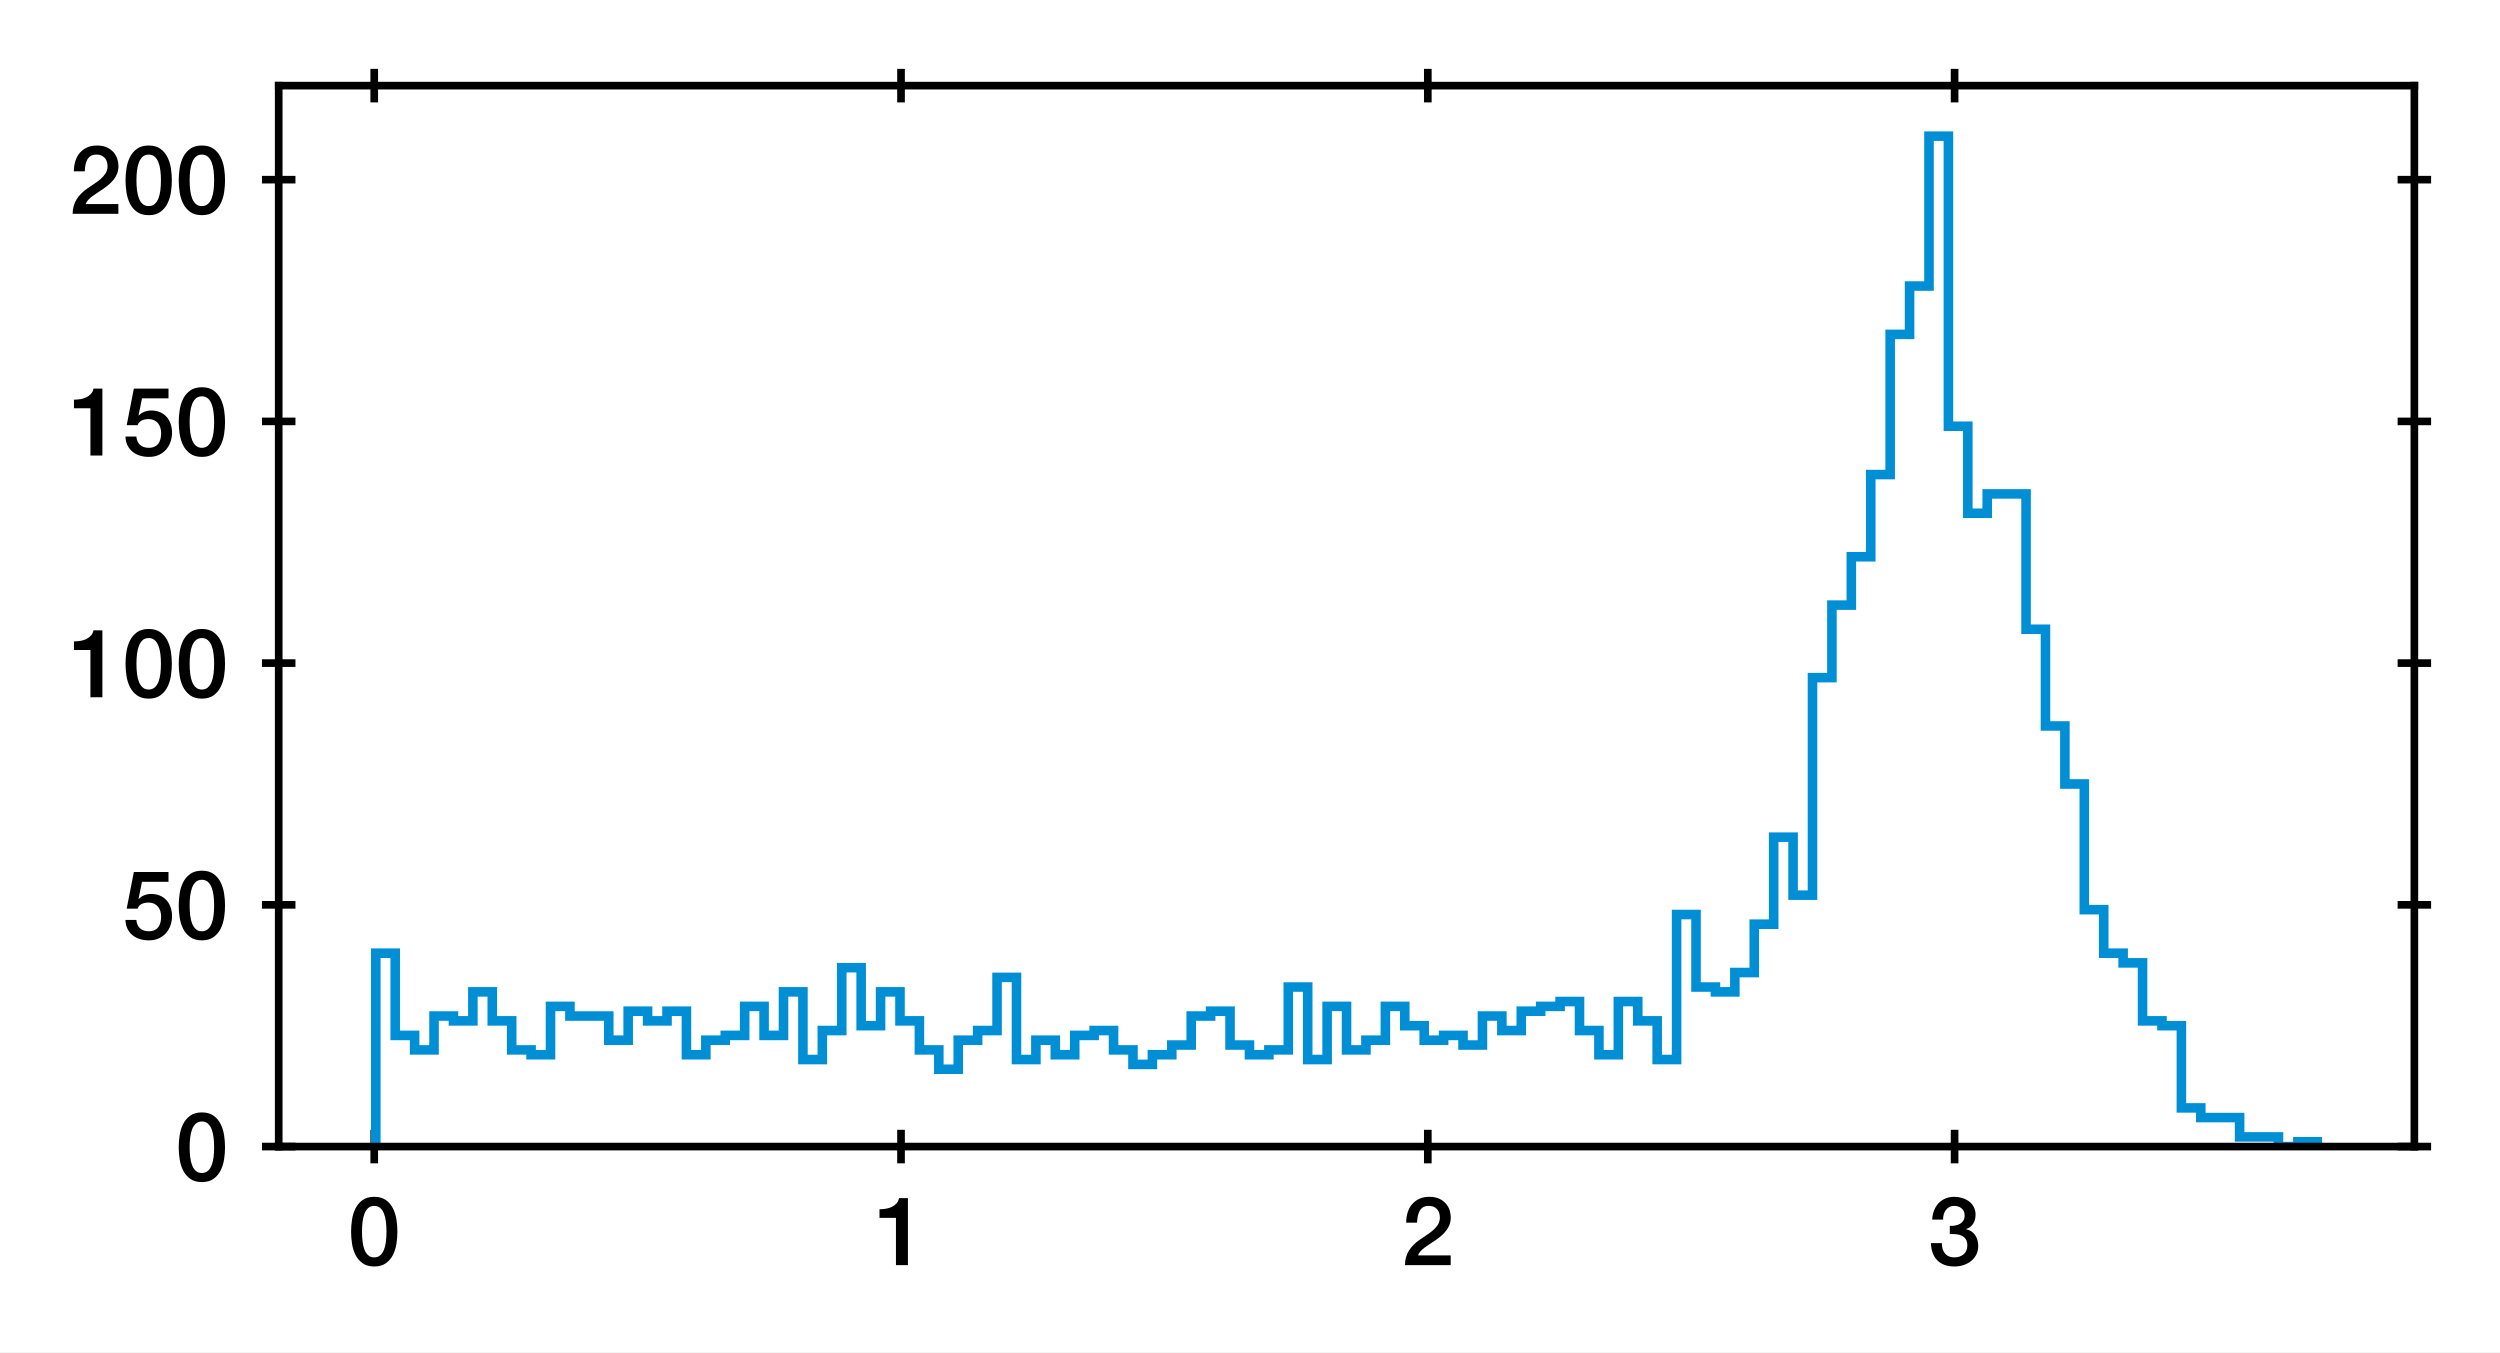
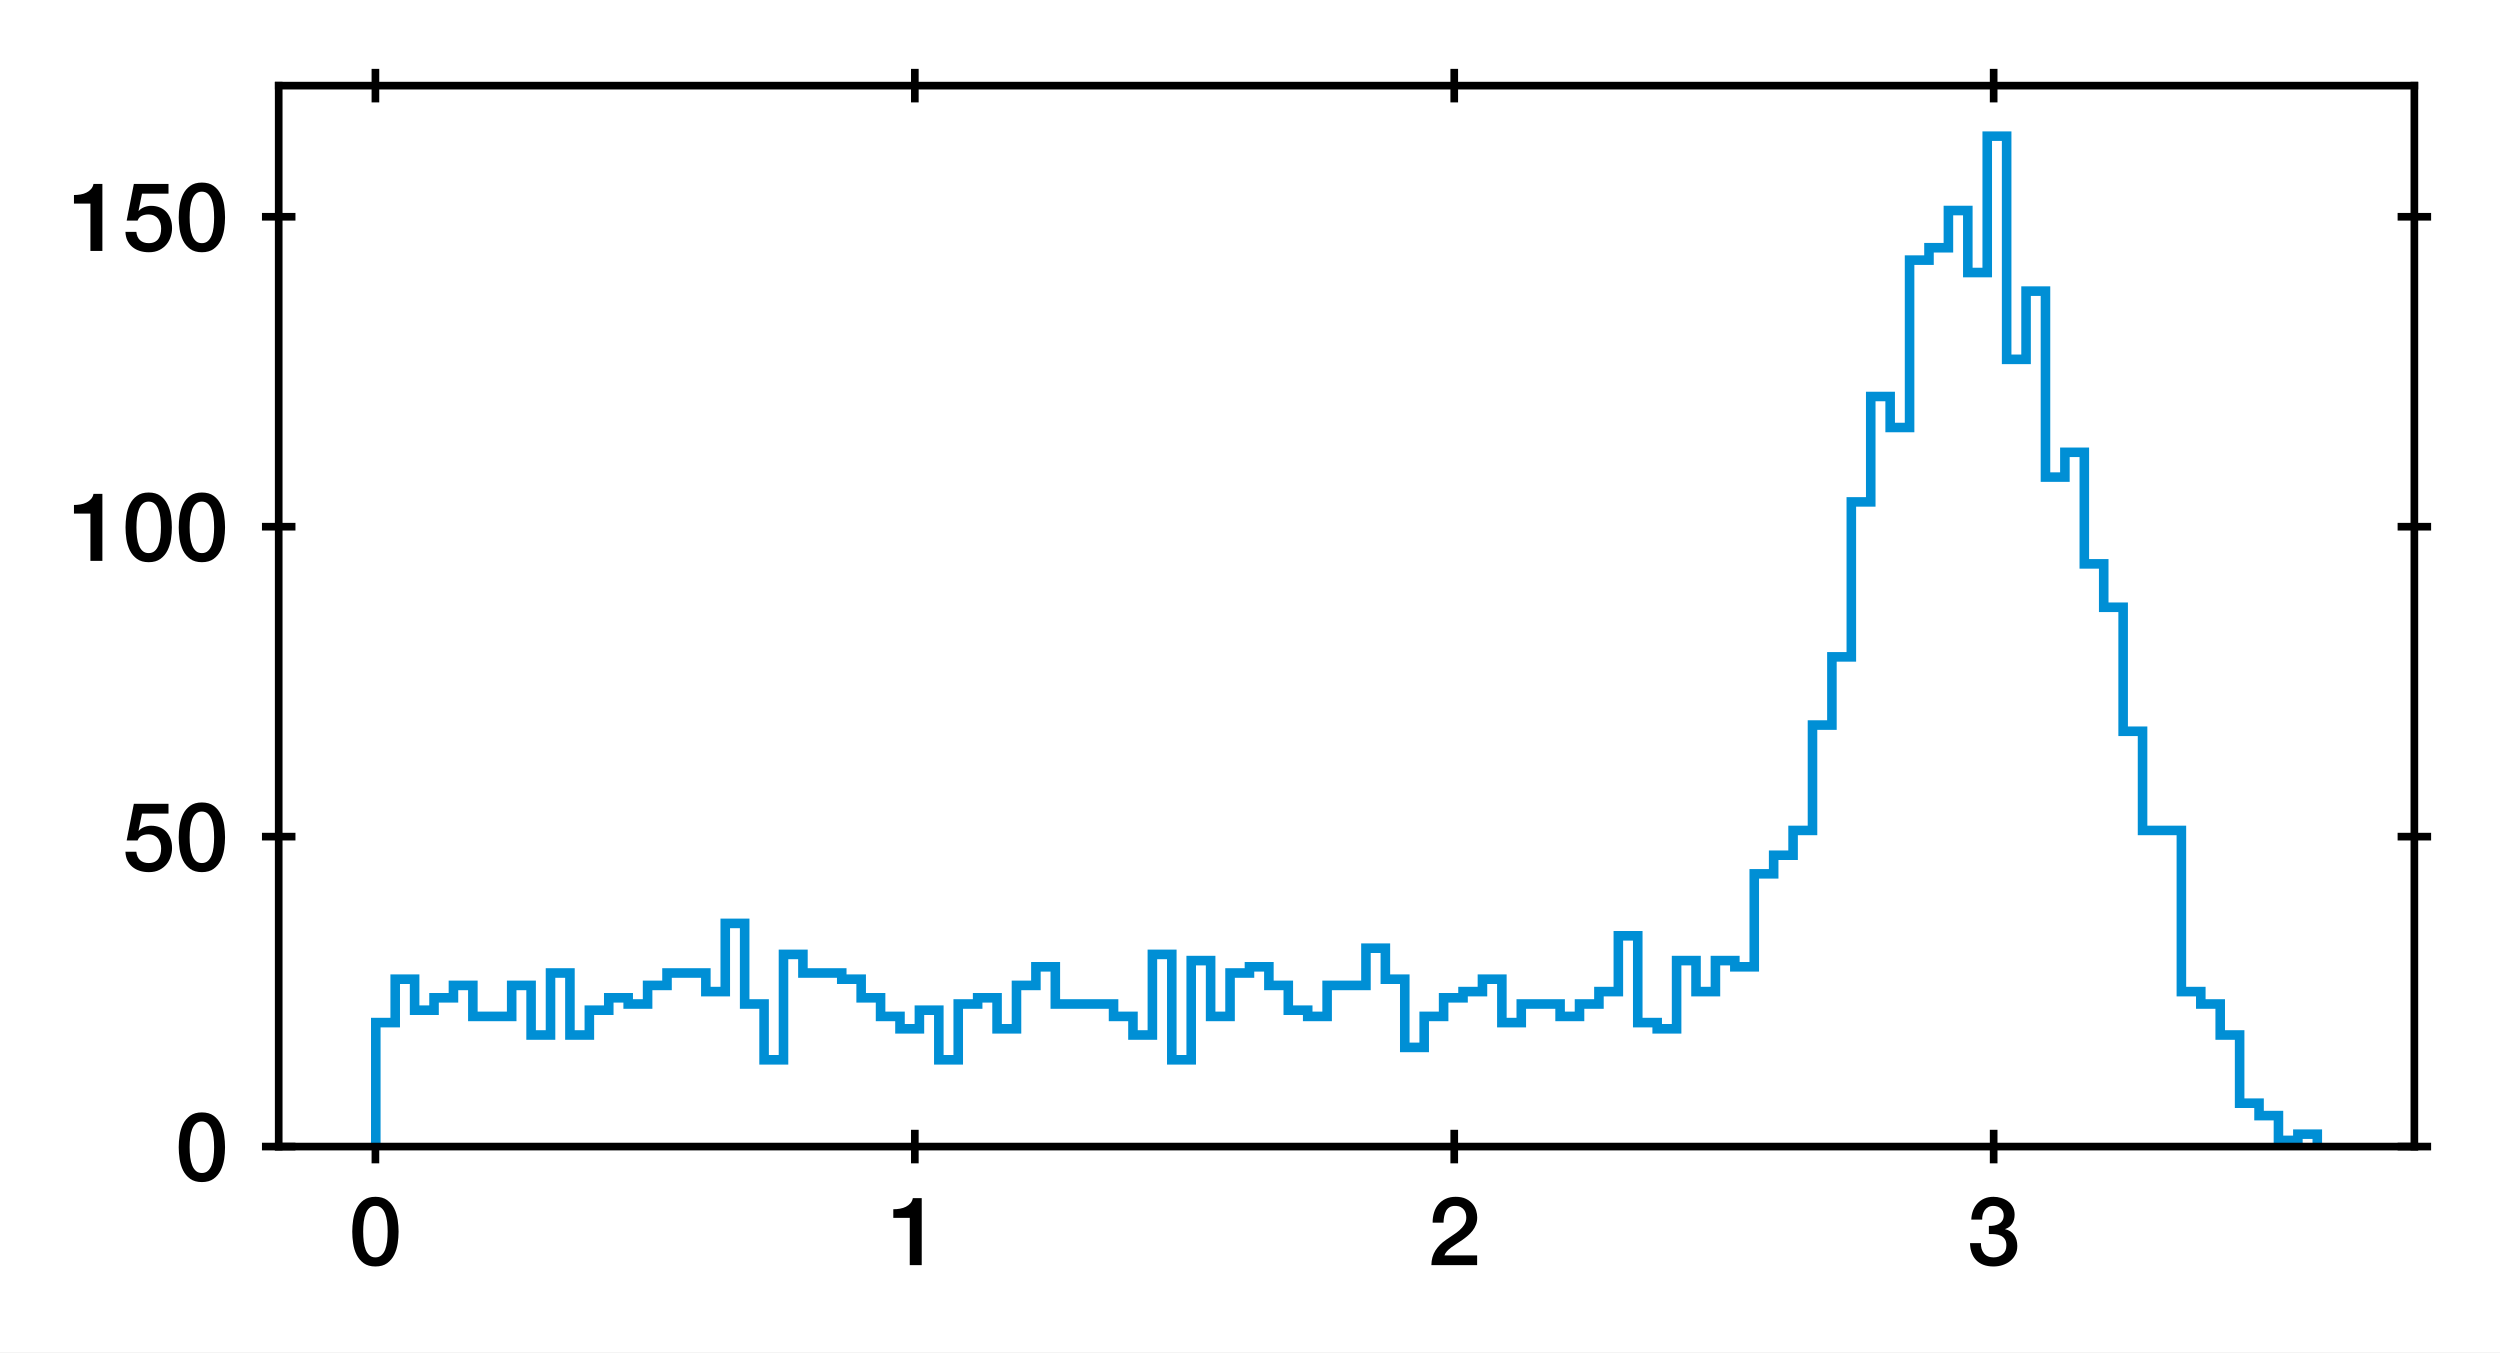
<svg xmlns="http://www.w3.org/2000/svg" xmlns:xlink="http://www.w3.org/1999/xlink" width="261.278pt" height="141.33pt" viewBox="0 0 261.278 141.33" version="1.1">
  <defs>
    <style type="text/css">*{stroke-linejoin: round; stroke-linecap: butt}</style>
  </defs>
  <g id="figure_1">
    <g id="patch_1">
      <path d="M 0 141.33  L 261.278 141.33  L 261.278 0  L 0 0  z " style="fill: #ffffff" />
    </g>
    <g id="axes_1">
      <g id="patch_2">
        <path d="M 29.128 119.83  L 252.328 119.83  L 252.328 8.95  L 29.128 8.95  z " style="fill: #ffffff" />
      </g>
      <g id="matplotlib.axis_1">
        <g id="xtick_1">
          <g id="line2d_1">
            <defs>
-               <path id="m8de78ccd09" d="M 0 1.75  L 0 -1.75  " style="stroke: #000000; stroke-width: 0.8" />
+               <path id="m13e5c54993" d="M 0 1.75  L 0 -1.75  " style="stroke: #000000; stroke-width: 0.8" />
            </defs>
            <g>
-               <use xlink:href="#m8de78ccd09" x="39.112" y="119.83" style="stroke: #000000; stroke-width: 0.8" />
+               <use xlink:href="#m13e5c54993" x="39.235" y="119.83" style="stroke: #000000; stroke-width: 0.8" />
            </g>
          </g>
          <g id="line2d_2">
            <g>
-               <use xlink:href="#m8de78ccd09" x="39.112" y="8.95" style="stroke: #000000; stroke-width: 0.8" />
+               <use xlink:href="#m13e5c54993" x="39.235" y="8.95" style="stroke: #000000; stroke-width: 0.8" />
            </g>
          </g>
          <g id="text_1">
-             <g transform="translate(36.33265 132.2206) scale(0.1 -0.1)">
+             <g transform="translate(36.4552 132.2206) scale(0.1 -0.1)">
              <defs>
                <path id="HelveticaNeue-Medium-30" d="M 1779 4570  Q 2259 4570 2563 4349  Q 2867 4128 3036 3785  Q 3206 3443 3267 3033  Q 3328 2624 3328 2240  Q 3328 1856 3267 1446  Q 3206 1037 3036 694  Q 2867 352 2563 131  Q 2259 -90 1779 -90  Q 1299 -90 995 131  Q 691 352 521 694  Q 352 1037 291 1446  Q 230 1856 230 2240  Q 230 2624 291 3033  Q 352 3443 521 3785  Q 691 4128 995 4349  Q 1299 4570 1779 4570  z M 1779 518  Q 2016 518 2176 656  Q 2336 794 2429 1027  Q 2522 1261 2560 1574  Q 2598 1888 2598 2240  Q 2598 2592 2560 2902  Q 2522 3213 2429 3449  Q 2336 3686 2176 3824  Q 2016 3962 1779 3962  Q 1536 3962 1379 3824  Q 1222 3686 1129 3449  Q 1037 3213 998 2902  Q 960 2592 960 2240  Q 960 1888 998 1574  Q 1037 1261 1129 1027  Q 1222 794 1379 656  Q 1536 518 1779 518  z " transform="scale(0.015625)" />
              </defs>
              <use xlink:href="#HelveticaNeue-Medium-30" />
            </g>
          </g>
        </g>
        <g id="xtick_2">
          <g id="line2d_3">
            <g>
-               <use xlink:href="#m8de78ccd09" x="94.167" y="119.83" style="stroke: #000000; stroke-width: 0.8" />
+               <use xlink:href="#m13e5c54993" x="95.61" y="119.83" style="stroke: #000000; stroke-width: 0.8" />
            </g>
          </g>
          <g id="line2d_4">
            <g>
-               <use xlink:href="#m8de78ccd09" x="94.167" y="8.95" style="stroke: #000000; stroke-width: 0.8" />
+               <use xlink:href="#m13e5c54993" x="95.61" y="8.95" style="stroke: #000000; stroke-width: 0.8" />
            </g>
          </g>
          <g id="text_2">
-             <g transform="translate(91.38762 132.2206) scale(0.1 -0.1)">
+             <g transform="translate(92.83022 132.2206) scale(0.1 -0.1)">
              <defs>
                <path id="HelveticaNeue-Medium-31" d="M 339 3738  Q 570 3738 787 3776  Q 1005 3814 1181 3904  Q 1357 3994 1481 4134  Q 1606 4275 1645 4480  L 2240 4480  L 2240 0  L 1440 0  L 1440 3162  L 339 3162  L 339 3738  z " transform="scale(0.015625)" />
              </defs>
              <use xlink:href="#HelveticaNeue-Medium-31" />
            </g>
          </g>
        </g>
        <g id="xtick_3">
          <g id="line2d_5">
            <g>
-               <use xlink:href="#m8de78ccd09" x="149.222" y="119.83" style="stroke: #000000; stroke-width: 0.8" />
+               <use xlink:href="#m13e5c54993" x="151.985" y="119.83" style="stroke: #000000; stroke-width: 0.8" />
            </g>
          </g>
          <g id="line2d_6">
            <g>
-               <use xlink:href="#m8de78ccd09" x="149.222" y="8.95" style="stroke: #000000; stroke-width: 0.8" />
+               <use xlink:href="#m13e5c54993" x="151.985" y="8.95" style="stroke: #000000; stroke-width: 0.8" />
            </g>
          </g>
          <g id="text_3">
-             <g transform="translate(146.4426 132.2206) scale(0.1 -0.1)">
+             <g transform="translate(149.2052 132.2206) scale(0.1 -0.1)">
              <defs>
                <path id="HelveticaNeue-Medium-32" d="M 3309 0  L 250 0  Q 256 557 518 973  Q 781 1389 1235 1696  Q 1453 1856 1689 2006  Q 1926 2157 2124 2329  Q 2323 2502 2451 2704  Q 2579 2906 2586 3168  Q 2586 3290 2557 3427  Q 2528 3565 2445 3683  Q 2362 3802 2214 3882  Q 2067 3962 1830 3962  Q 1613 3962 1469 3875  Q 1325 3789 1238 3638  Q 1152 3488 1110 3283  Q 1069 3078 1062 2842  L 333 2842  Q 333 3213 432 3529  Q 531 3846 729 4076  Q 928 4307 1213 4438  Q 1498 4570 1875 4570  Q 2285 4570 2560 4435  Q 2835 4301 3004 4096  Q 3174 3891 3244 3651  Q 3315 3411 3315 3194  Q 3315 2925 3232 2707  Q 3149 2490 3008 2307  Q 2867 2125 2688 1971  Q 2509 1818 2317 1683  Q 2125 1549 1933 1427  Q 1741 1306 1577 1184  Q 1414 1062 1292 931  Q 1171 800 1126 653  L 3309 653  L 3309 0  z " transform="scale(0.015625)" />
              </defs>
              <use xlink:href="#HelveticaNeue-Medium-32" />
            </g>
          </g>
        </g>
        <g id="xtick_4">
          <g id="line2d_7">
            <g>
-               <use xlink:href="#m8de78ccd09" x="204.277" y="119.83" style="stroke: #000000; stroke-width: 0.8" />
+               <use xlink:href="#m13e5c54993" x="208.36" y="119.83" style="stroke: #000000; stroke-width: 0.8" />
            </g>
          </g>
          <g id="line2d_8">
            <g>
-               <use xlink:href="#m8de78ccd09" x="204.277" y="8.95" style="stroke: #000000; stroke-width: 0.8" />
+               <use xlink:href="#m13e5c54993" x="208.36" y="8.95" style="stroke: #000000; stroke-width: 0.8" />
            </g>
          </g>
          <g id="text_4">
-             <g transform="translate(201.4976 132.2206) scale(0.1 -0.1)">
+             <g transform="translate(205.5803 132.2206) scale(0.1 -0.1)">
              <defs>
                <path id="HelveticaNeue-Medium-33" d="M 1459 2624  Q 1638 2618 1817 2650  Q 1997 2682 2137 2762  Q 2278 2842 2364 2982  Q 2451 3123 2451 3328  Q 2451 3616 2256 3789  Q 2061 3962 1754 3962  Q 1562 3962 1421 3885  Q 1280 3808 1187 3677  Q 1094 3546 1049 3382  Q 1005 3219 1011 3046  L 282 3046  Q 294 3373 403 3651  Q 512 3930 701 4134  Q 890 4339 1158 4454  Q 1427 4570 1766 4570  Q 2029 4570 2281 4493  Q 2534 4416 2736 4269  Q 2938 4122 3059 3894  Q 3181 3667 3181 3373  Q 3181 3034 3027 2781  Q 2874 2528 2547 2413  L 2547 2400  Q 2931 2323 3145 2019  Q 3360 1715 3360 1280  Q 3360 960 3232 707  Q 3104 454 2886 278  Q 2669 102 2381 6  Q 2093 -90 1773 -90  Q 1382 -90 1091 22  Q 800 134 605 339  Q 410 544 307 832  Q 205 1120 198 1472  L 928 1472  Q 915 1062 1129 790  Q 1344 518 1773 518  Q 2138 518 2384 726  Q 2630 934 2630 1318  Q 2630 1581 2528 1734  Q 2426 1888 2259 1968  Q 2093 2048 1885 2067  Q 1677 2086 1459 2080  L 1459 2624  z " transform="scale(0.015625)" />
              </defs>
              <use xlink:href="#HelveticaNeue-Medium-33" />
            </g>
          </g>
        </g>
      </g>
      <g id="matplotlib.axis_2">
        <g id="ytick_1">
          <g id="line2d_9">
            <defs>
-               <path id="m4af6da5fc7" d="M 1.75 0  L -1.75 -0  " style="stroke: #000000; stroke-width: 0.8" />
+               <path id="m6d020189fb" d="M 1.75 0  L -1.75 -0  " style="stroke: #000000; stroke-width: 0.8" />
            </defs>
            <g>
-               <use xlink:href="#m4af6da5fc7" x="29.128" y="119.83" style="stroke: #000000; stroke-width: 0.8" />
+               <use xlink:href="#m6d020189fb" x="29.128" y="119.83" style="stroke: #000000; stroke-width: 0.8" />
            </g>
          </g>
          <g id="line2d_10">
            <g>
-               <use xlink:href="#m4af6da5fc7" x="252.328" y="119.83" style="stroke: #000000; stroke-width: 0.8" />
+               <use xlink:href="#m6d020189fb" x="252.328" y="119.83" style="stroke: #000000; stroke-width: 0.8" />
            </g>
          </g>
          <g id="text_5">
            <g transform="translate(18.31875 123.4003) scale(0.1 -0.1)">
              <use xlink:href="#HelveticaNeue-Medium-30" />
            </g>
          </g>
        </g>
        <g id="ytick_2">
          <g id="line2d_11">
            <g>
-               <use xlink:href="#m4af6da5fc7" x="29.128" y="94.567" style="stroke: #000000; stroke-width: 0.8" />
+               <use xlink:href="#m6d020189fb" x="29.128" y="87.437" style="stroke: #000000; stroke-width: 0.8" />
            </g>
          </g>
          <g id="line2d_12">
            <g>
-               <use xlink:href="#m4af6da5fc7" x="252.328" y="94.567" style="stroke: #000000; stroke-width: 0.8" />
+               <use xlink:href="#m6d020189fb" x="252.328" y="87.437" style="stroke: #000000; stroke-width: 0.8" />
            </g>
          </g>
          <g id="text_6">
-             <g transform="translate(12.75938 98.13716) scale(0.1 -0.1)">
+             <g transform="translate(12.75938 91.00767) scale(0.1 -0.1)">
              <defs>
                <path id="HelveticaNeue-Medium-35" d="M 787 4480  L 3104 4480  L 3104 3827  L 1331 3827  L 1101 2688  L 1114 2675  Q 1261 2842 1488 2928  Q 1715 3014 1939 3014  Q 2272 3014 2534 2902  Q 2797 2790 2976 2588  Q 3155 2387 3248 2112  Q 3341 1837 3341 1517  Q 3341 1248 3254 963  Q 3168 678 2979 444  Q 2790 211 2496 60  Q 2202 -90 1792 -90  Q 1466 -90 1187 -3  Q 909 83 697 256  Q 486 429 361 681  Q 237 934 224 1274  L 954 1274  Q 986 909 1203 713  Q 1421 518 1779 518  Q 2010 518 2170 595  Q 2330 672 2429 806  Q 2528 941 2569 1120  Q 2611 1299 2611 1504  Q 2611 1690 2560 1859  Q 2509 2029 2406 2157  Q 2304 2285 2141 2361  Q 1978 2438 1760 2438  Q 1530 2438 1328 2352  Q 1126 2266 1037 2029  L 307 2029  L 787 4480  z " transform="scale(0.015625)" />
              </defs>
              <use xlink:href="#HelveticaNeue-Medium-35" />
              <use xlink:href="#HelveticaNeue-Medium-30" x="55.6" />
            </g>
          </g>
        </g>
        <g id="ytick_3">
          <g id="line2d_13">
            <g>
-               <use xlink:href="#m4af6da5fc7" x="29.128" y="69.304" style="stroke: #000000; stroke-width: 0.8" />
+               <use xlink:href="#m6d020189fb" x="29.128" y="55.045" style="stroke: #000000; stroke-width: 0.8" />
            </g>
          </g>
          <g id="line2d_14">
            <g>
-               <use xlink:href="#m4af6da5fc7" x="252.328" y="69.304" style="stroke: #000000; stroke-width: 0.8" />
+               <use xlink:href="#m6d020189fb" x="252.328" y="55.045" style="stroke: #000000; stroke-width: 0.8" />
            </g>
          </g>
          <g id="text_7">
-             <g transform="translate(7.2 72.874) scale(0.1 -0.1)">
+             <g transform="translate(7.2 58.61504) scale(0.1 -0.1)">
              <use xlink:href="#HelveticaNeue-Medium-31" />
              <use xlink:href="#HelveticaNeue-Medium-30" x="55.6" />
              <use xlink:href="#HelveticaNeue-Medium-30" x="111.2" />
            </g>
          </g>
        </g>
        <g id="ytick_4">
          <g id="line2d_15">
            <g>
-               <use xlink:href="#m4af6da5fc7" x="29.128" y="44.041" style="stroke: #000000; stroke-width: 0.8" />
+               <use xlink:href="#m6d020189fb" x="29.128" y="22.652" style="stroke: #000000; stroke-width: 0.8" />
            </g>
          </g>
          <g id="line2d_16">
            <g>
-               <use xlink:href="#m4af6da5fc7" x="252.328" y="44.041" style="stroke: #000000; stroke-width: 0.8" />
+               <use xlink:href="#m6d020189fb" x="252.328" y="22.652" style="stroke: #000000; stroke-width: 0.8" />
            </g>
          </g>
          <g id="text_8">
-             <g transform="translate(7.2 47.61084) scale(0.1 -0.1)">
+             <g transform="translate(7.2 26.2224) scale(0.1 -0.1)">
              <use xlink:href="#HelveticaNeue-Medium-31" />
              <use xlink:href="#HelveticaNeue-Medium-35" x="55.6" />
              <use xlink:href="#HelveticaNeue-Medium-30" x="111.2" />
            </g>
          </g>
        </g>
-         <g id="ytick_5">
-           <g id="line2d_17">
-             <g>
-               <use xlink:href="#m4af6da5fc7" x="29.128" y="18.777" style="stroke: #000000; stroke-width: 0.8" />
-             </g>
-           </g>
-           <g id="line2d_18">
-             <g>
-               <use xlink:href="#m4af6da5fc7" x="252.328" y="18.777" style="stroke: #000000; stroke-width: 0.8" />
-             </g>
-           </g>
-           <g id="text_9">
-             <g transform="translate(7.2 22.34768) scale(0.1 -0.1)">
-               <use xlink:href="#HelveticaNeue-Medium-32" />
-               <use xlink:href="#HelveticaNeue-Medium-30" x="55.6" />
-               <use xlink:href="#HelveticaNeue-Medium-30" x="111.2" />
-             </g>
-           </g>
-         </g>
      </g>
      <g id="patch_3">
-         <path d="M 39.274 119.83  L 39.274 99.619  L 41.303 99.619  L 41.303 108.209  L 43.332 108.209  L 43.332 109.725  L 45.361 109.725  L 45.361 106.188  L 47.39 106.188  L 47.39 106.693  L 49.419 106.693  L 49.419 103.662  L 51.448 103.662  L 51.448 106.693  L 53.477 106.693  L 53.477 109.725  L 55.506 109.725  L 55.506 110.23  L 57.535 110.23  L 57.535 105.177  L 59.564 105.177  L 59.564 106.188  L 63.623 106.188  L 63.623 108.714  L 65.652 108.714  L 65.652 105.683  L 67.681 105.683  L 67.681 106.693  L 69.71 106.693  L 69.71 105.683  L 71.739 105.683  L 71.739 110.23  L 73.768 110.23  L 73.768 108.714  L 75.797 108.714  L 75.797 108.209  L 77.826 108.209  L 77.826 105.177  L 79.855 105.177  L 79.855 108.209  L 81.884 108.209  L 81.884 103.662  L 83.914 103.662  L 83.914 110.735  L 85.943 110.735  L 85.943 107.704  L 87.972 107.704  L 87.972 101.135  L 90.001 101.135  L 90.001 107.198  L 92.03 107.198  L 92.03 103.662  L 94.059 103.662  L 94.059 106.693  L 96.088 106.693  L 96.088 109.725  L 98.117 109.725  L 98.117 111.746  L 100.146 111.746  L 100.146 108.714  L 102.175 108.714  L 102.175 107.704  L 104.204 107.704  L 104.204 102.146  L 106.234 102.146  L 106.234 110.735  L 108.263 110.735  L 108.263 108.714  L 110.292 108.714  L 110.292 110.23  L 112.321 110.23  L 112.321 108.209  L 114.35 108.209  L 114.35 107.704  L 116.379 107.704  L 116.379 109.725  L 118.408 109.725  L 118.408 111.241  L 120.437 111.241  L 120.437 110.23  L 122.466 110.23  L 122.466 109.219  L 124.495 109.219  L 124.495 106.188  L 126.524 106.188  L 126.524 105.683  L 128.554 105.683  L 128.554 109.219  L 130.583 109.219  L 130.583 110.23  L 132.612 110.23  L 132.612 109.725  L 134.641 109.725  L 134.641 103.156  L 136.67 103.156  L 136.67 110.735  L 138.699 110.735  L 138.699 105.177  L 140.728 105.177  L 140.728 109.725  L 142.757 109.725  L 142.757 108.714  L 144.786 108.714  L 144.786 105.177  L 146.815 105.177  L 146.815 107.198  L 148.844 107.198  L 148.844 108.714  L 150.874 108.714  L 150.874 108.209  L 152.903 108.209  L 152.903 109.219  L 154.932 109.219  L 154.932 106.188  L 156.961 106.188  L 156.961 107.704  L 158.99 107.704  L 158.99 105.683  L 161.019 105.683  L 161.019 105.177  L 163.048 105.177  L 163.048 104.672  L 165.077 104.672  L 165.077 107.704  L 167.106 107.704  L 167.106 110.23  L 169.135 110.23  L 169.135 104.672  L 171.164 104.672  L 171.164 106.693  L 173.194 106.693  L 173.194 110.735  L 175.223 110.735  L 175.223 95.577  L 177.252 95.577  L 177.252 103.156  L 179.281 103.156  L 179.281 103.662  L 181.31 103.662  L 181.31 101.641  L 183.339 101.641  L 183.339 96.588  L 185.368 96.588  L 185.368 87.493  L 187.397 87.493  L 187.397 93.556  L 189.426 93.556  L 189.426 70.819  L 191.455 70.819  L 191.455 63.241  L 193.484 63.241  L 193.484 58.188  L 195.514 58.188  L 195.514 49.598  L 197.543 49.598  L 197.543 34.946  L 199.572 34.946  L 199.572 29.893  L 201.601 29.893  L 201.601 14.23  L 203.63 14.23  L 203.63 44.546  L 205.659 44.546  L 205.659 53.641  L 207.688 53.641  L 207.688 51.619  L 211.746 51.619  L 211.746 65.767  L 213.775 65.767  L 213.775 75.872  L 215.804 75.872  L 215.804 81.935  L 217.834 81.935  L 217.834 95.072  L 219.863 95.072  L 219.863 99.619  L 221.892 99.619  L 221.892 100.63  L 223.921 100.63  L 223.921 106.693  L 225.95 106.693  L 225.95 107.198  L 227.979 107.198  L 227.979 115.788  L 230.008 115.788  L 230.008 116.798  L 234.066 116.798  L 234.066 118.819  L 238.124 118.819  L 238.124 119.83  L 240.154 119.83  L 240.154 119.325  L 242.183 119.325  L 242.183 119.83  L 242.183 119.83  " clip-path="url(#p0b86748621)" style="fill: none; stroke: #008fd5; stroke-linejoin: miter" />
+         <path d="M 39.274 119.83  L 39.274 106.873  L 41.303 106.873  L 41.303 102.338  L 43.332 102.338  L 43.332 105.577  L 45.361 105.577  L 45.361 104.282  L 47.39 104.282  L 47.39 102.986  L 49.419 102.986  L 49.419 106.225  L 53.477 106.225  L 53.477 102.986  L 55.506 102.986  L 55.506 108.169  L 57.535 108.169  L 57.535 101.69  L 59.564 101.69  L 59.564 108.169  L 61.594 108.169  L 61.594 105.577  L 63.623 105.577  L 63.623 104.282  L 65.652 104.282  L 65.652 104.929  L 67.681 104.929  L 67.681 102.986  L 69.71 102.986  L 69.71 101.69  L 73.768 101.69  L 73.768 103.634  L 75.797 103.634  L 75.797 96.507  L 77.826 96.507  L 77.826 104.929  L 79.855 104.929  L 79.855 110.76  L 81.884 110.76  L 81.884 99.747  L 83.914 99.747  L 83.914 101.69  L 87.972 101.69  L 87.972 102.338  L 90.001 102.338  L 90.001 104.282  L 92.03 104.282  L 92.03 106.225  L 94.059 106.225  L 94.059 107.521  L 96.088 107.521  L 96.088 105.577  L 98.117 105.577  L 98.117 110.76  L 100.146 110.76  L 100.146 104.929  L 102.175 104.929  L 102.175 104.282  L 104.204 104.282  L 104.204 107.521  L 106.234 107.521  L 106.234 102.986  L 108.263 102.986  L 108.263 101.042  L 110.292 101.042  L 110.292 104.929  L 116.379 104.929  L 116.379 106.225  L 118.408 106.225  L 118.408 108.169  L 120.437 108.169  L 120.437 99.747  L 122.466 99.747  L 122.466 110.76  L 124.495 110.76  L 124.495 100.394  L 126.524 100.394  L 126.524 106.225  L 128.554 106.225  L 128.554 101.69  L 130.583 101.69  L 130.583 101.042  L 132.612 101.042  L 132.612 102.986  L 134.641 102.986  L 134.641 105.577  L 136.67 105.577  L 136.67 106.225  L 138.699 106.225  L 138.699 102.986  L 142.757 102.986  L 142.757 99.099  L 144.786 99.099  L 144.786 102.338  L 146.815 102.338  L 146.815 109.464  L 148.844 109.464  L 148.844 106.225  L 150.874 106.225  L 150.874 104.282  L 152.903 104.282  L 152.903 103.634  L 154.932 103.634  L 154.932 102.338  L 156.961 102.338  L 156.961 106.873  L 158.99 106.873  L 158.99 104.929  L 163.048 104.929  L 163.048 106.225  L 165.077 106.225  L 165.077 104.929  L 167.106 104.929  L 167.106 103.634  L 169.135 103.634  L 169.135 97.803  L 171.164 97.803  L 171.164 106.873  L 173.194 106.873  L 173.194 107.521  L 175.223 107.521  L 175.223 100.394  L 177.252 100.394  L 177.252 103.634  L 179.281 103.634  L 179.281 100.394  L 181.31 100.394  L 181.31 101.042  L 183.339 101.042  L 183.339 91.324  L 185.368 91.324  L 185.368 89.381  L 187.397 89.381  L 187.397 86.79  L 189.426 86.79  L 189.426 75.776  L 191.455 75.776  L 191.455 68.65  L 193.484 68.65  L 193.484 52.453  L 195.514 52.453  L 195.514 41.44  L 197.543 41.44  L 197.543 44.679  L 199.572 44.679  L 199.572 27.187  L 201.601 27.187  L 201.601 25.891  L 203.63 25.891  L 203.63 22.004  L 205.659 22.004  L 205.659 28.483  L 207.688 28.483  L 207.688 14.23  L 209.717 14.23  L 209.717 37.553  L 211.746 37.553  L 211.746 30.426  L 213.775 30.426  L 213.775 49.862  L 215.804 49.862  L 215.804 47.27  L 217.834 47.27  L 217.834 58.932  L 219.863 58.932  L 219.863 63.467  L 221.892 63.467  L 221.892 76.424  L 223.921 76.424  L 223.921 86.79  L 227.979 86.79  L 227.979 103.634  L 230.008 103.634  L 230.008 104.929  L 232.037 104.929  L 232.037 108.169  L 234.066 108.169  L 234.066 115.295  L 236.095 115.295  L 236.095 116.591  L 238.124 116.591  L 238.124 119.182  L 240.154 119.182  L 240.154 118.534  L 242.183 118.534  L 242.183 119.83  L 242.183 119.83  " clip-path="url(#p4abd9fae9d)" style="fill: none; stroke: #008fd5; stroke-linejoin: miter" />
      </g>
      <g id="patch_4">
        <path d="M 29.128 119.83  L 29.128 8.95  " style="fill: none; stroke: #000000; stroke-width: 0.8; stroke-linejoin: miter; stroke-linecap: square" />
      </g>
      <g id="patch_5">
        <path d="M 252.328 119.83  L 252.328 8.95  " style="fill: none; stroke: #000000; stroke-width: 0.8; stroke-linejoin: miter; stroke-linecap: square" />
      </g>
      <g id="patch_6">
        <path d="M 29.128 119.83  L 252.328 119.83  " style="fill: none; stroke: #000000; stroke-width: 0.8; stroke-linejoin: miter; stroke-linecap: square" />
      </g>
      <g id="patch_7">
        <path d="M 29.128 8.95  L 252.328 8.95  " style="fill: none; stroke: #000000; stroke-width: 0.8; stroke-linejoin: miter; stroke-linecap: square" />
      </g>
    </g>
  </g>
  <defs>
-     <clipPath id="p0b86748621">
+     <clipPath id="p4abd9fae9d">
      <rect x="29.128" y="8.95" width="223.2" height="110.88" />
    </clipPath>
  </defs>
</svg>
